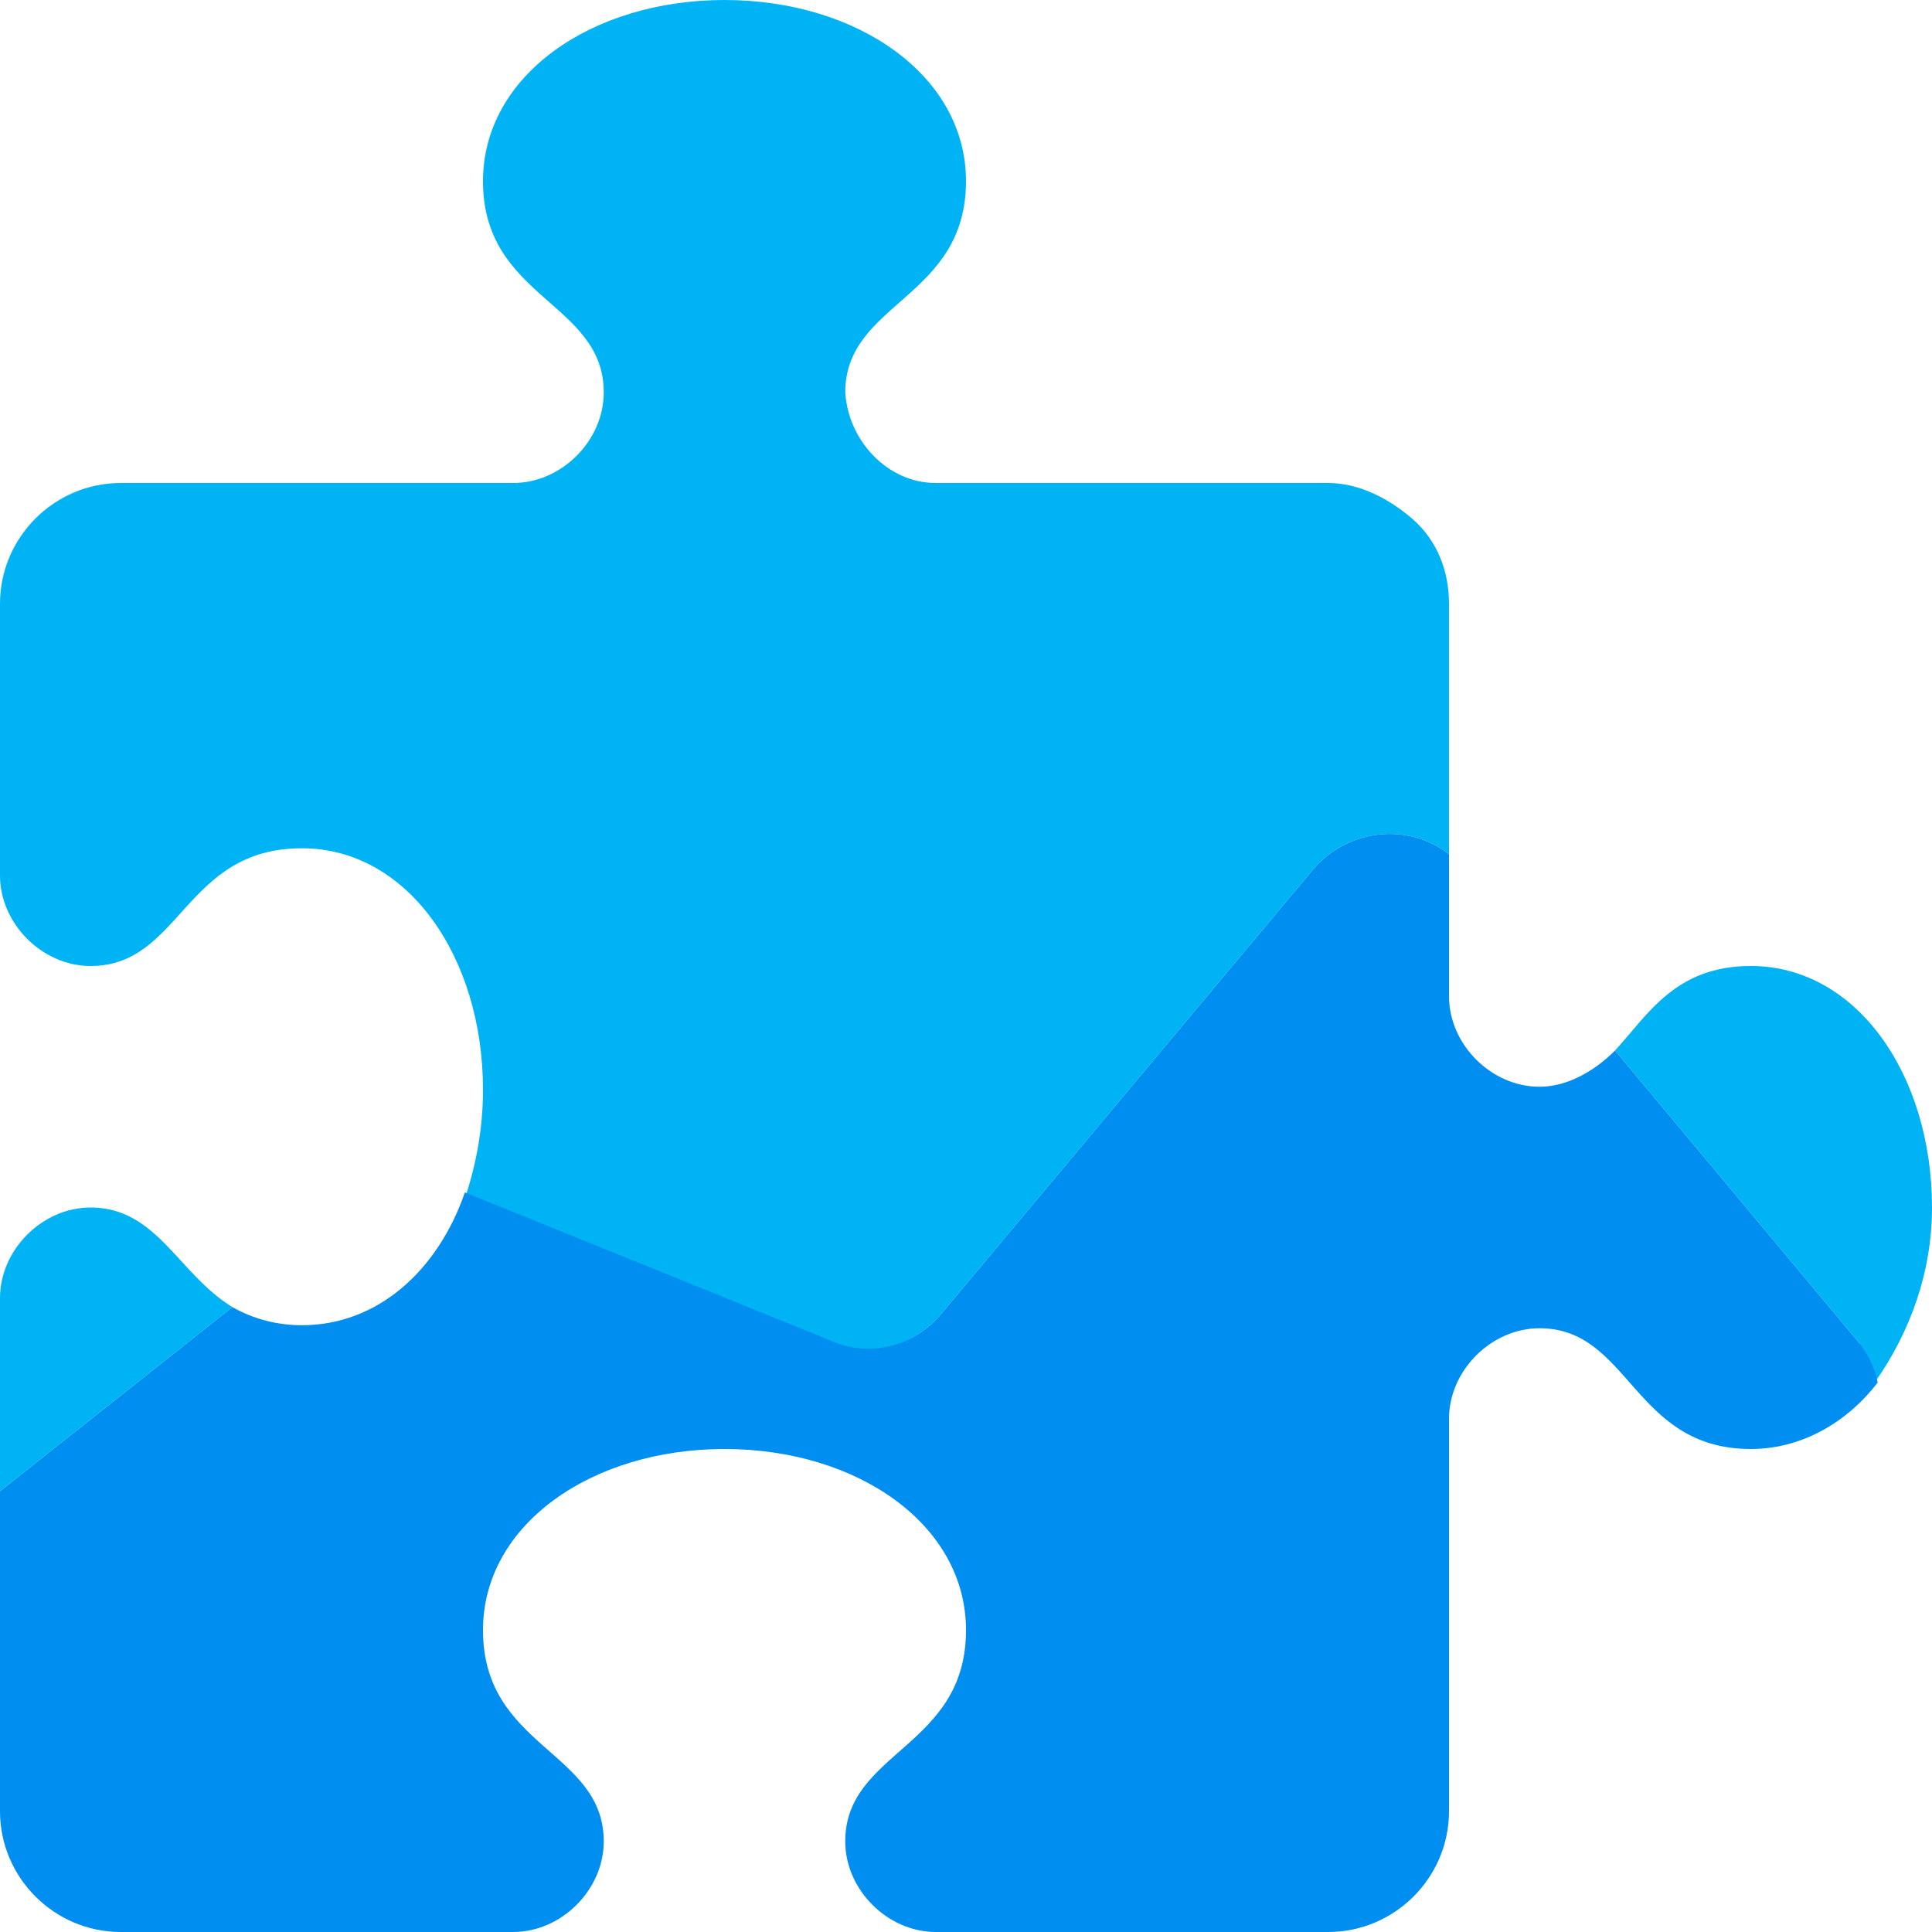
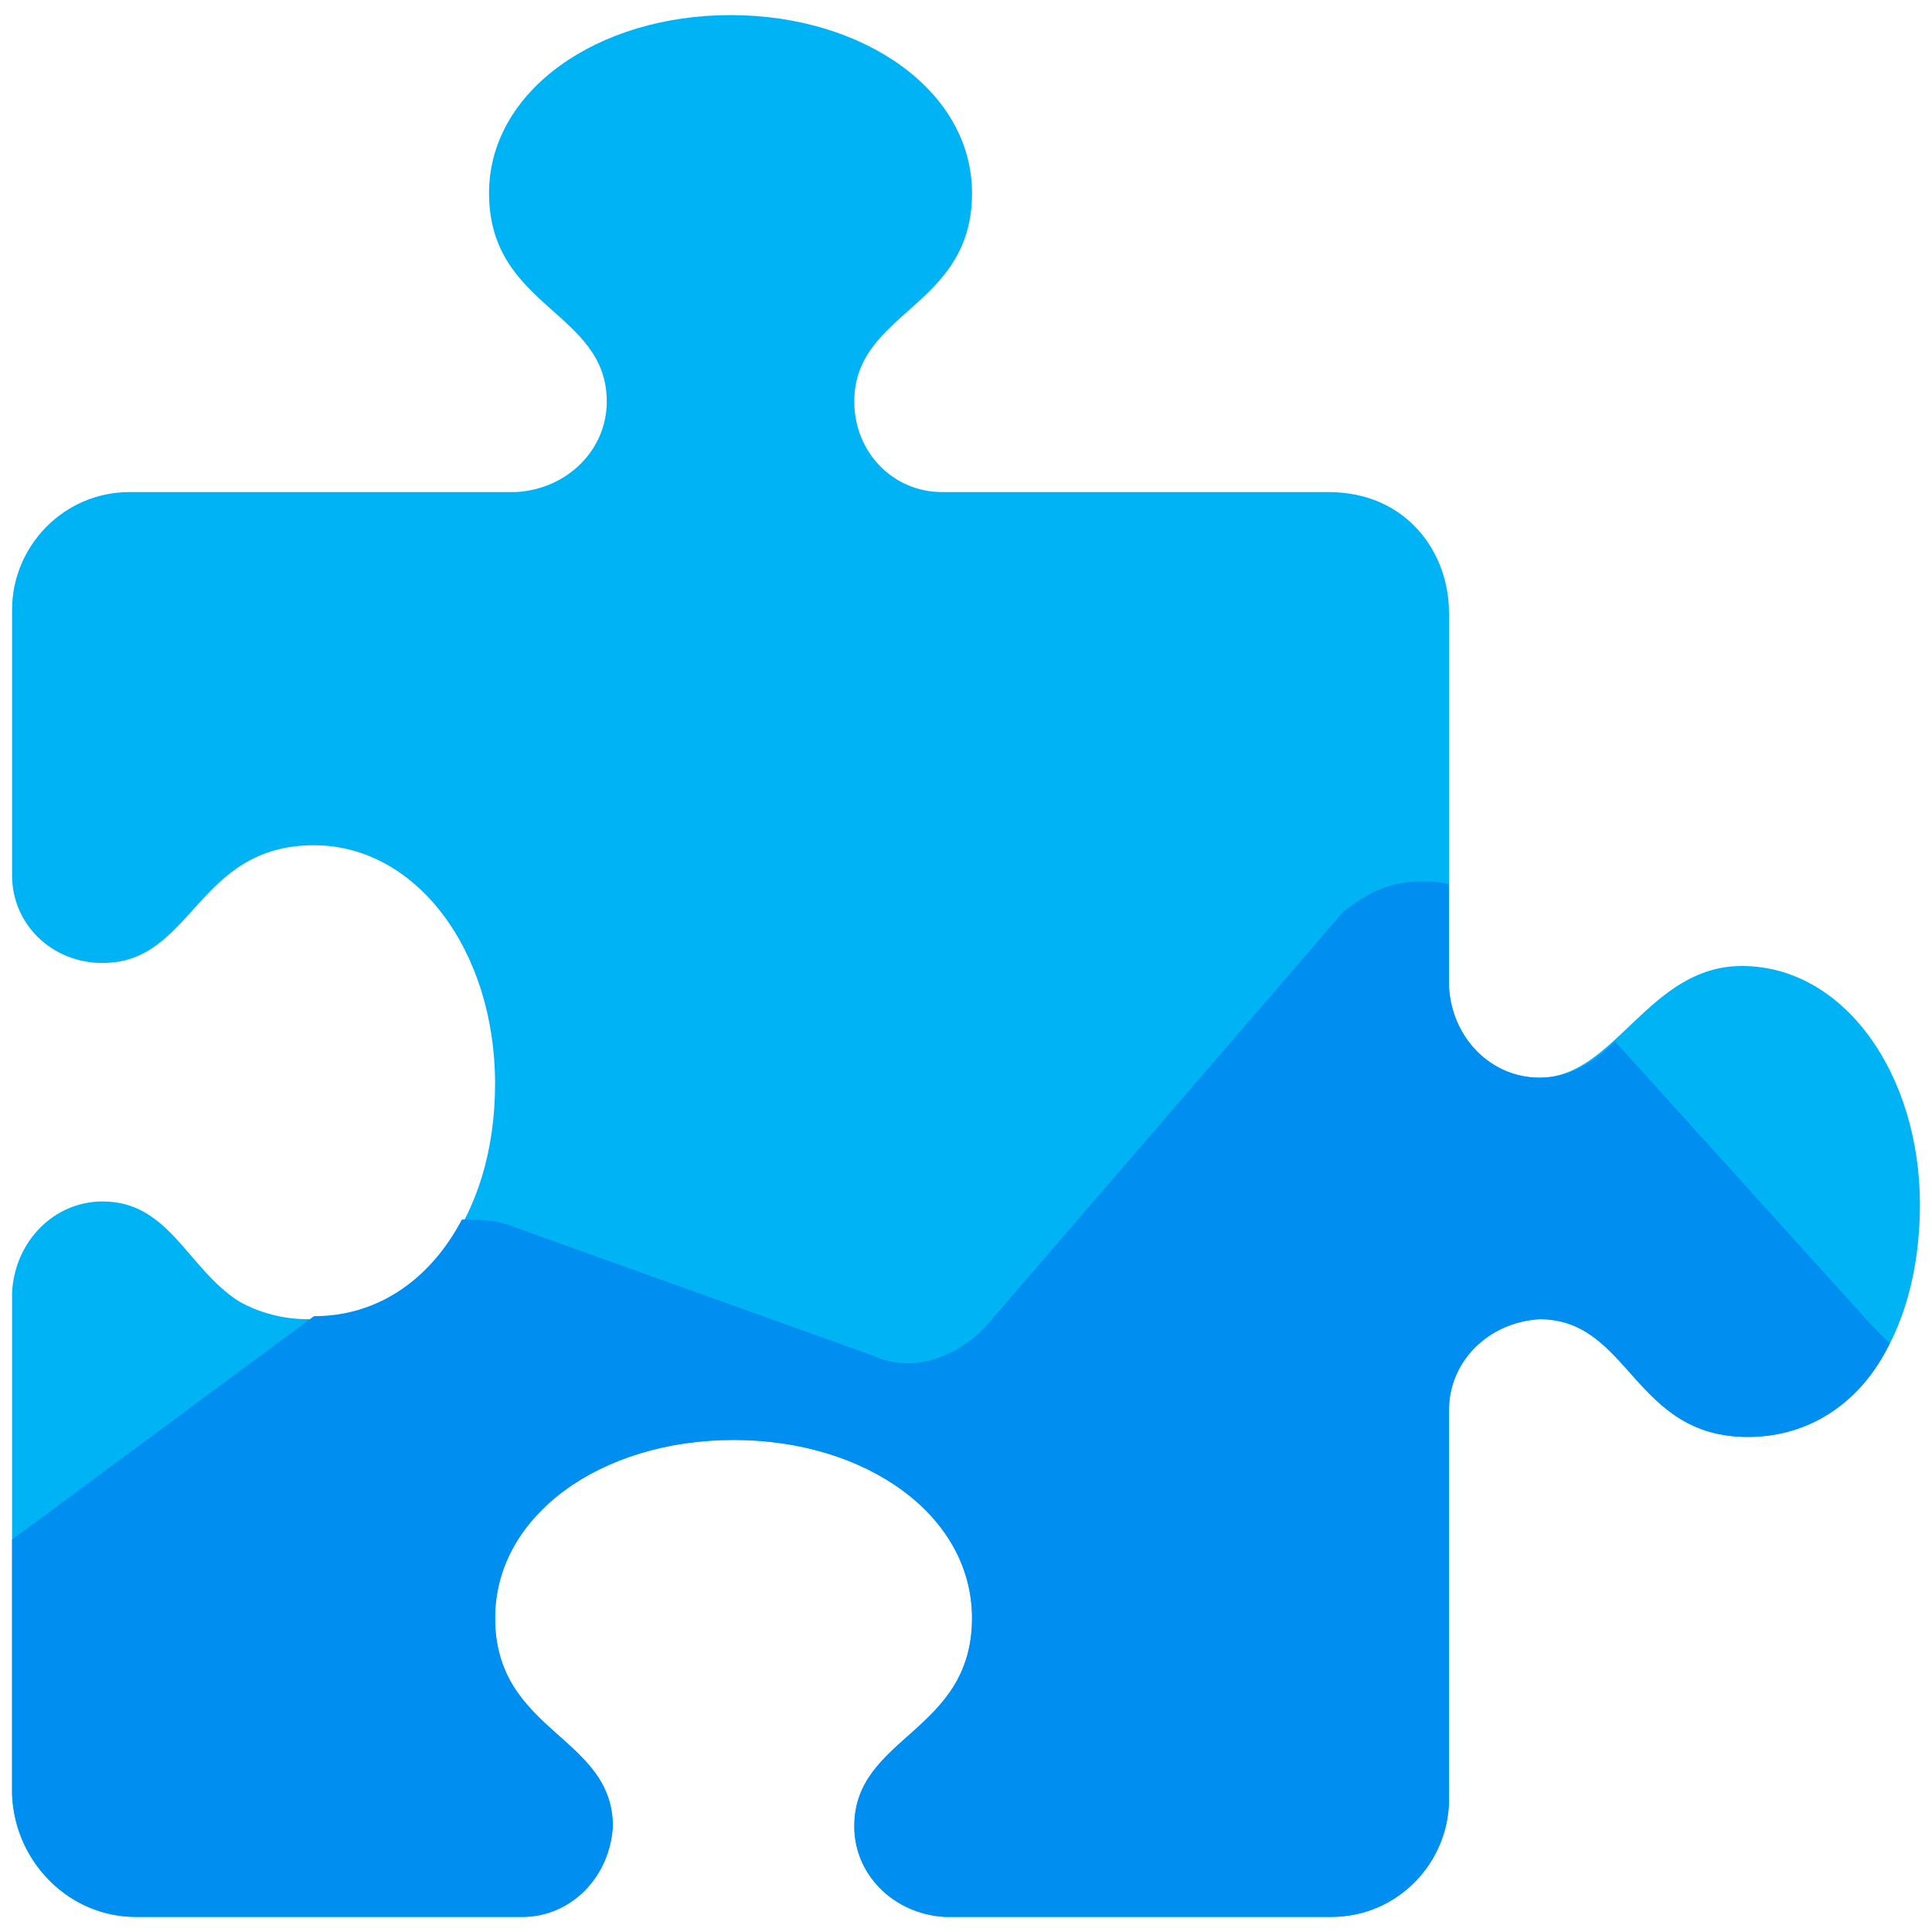
- <svg xmlns="http://www.w3.org/2000/svg" version="1.1" id="Layer_1" x="0" y="0" viewBox="0 0 64 64" xml:space="preserve">
-   <style>.st0{fill:#00b3f4}</style>
-   <path id="Path" class="st0" d="M31.2 43.5l12.3-14.7c1.1-1.3 3.1-1.6 4.5-.5V20c0-1.1-.4-2.1-1.2-2.8S45 16 44 16H31c-1.6 0-2.9-1.4-3-3 0-3 4-3.1 4-7 0-3.5-3.6-6-8-6s-8 2.5-8 6c0 3.9 4 4 4 7 0 1.6-1.4 3-3 3H4c-2.2 0-4 1.8-4 4v9c0 1.6 1.4 3 3 3 3 0 3.1-3.9 7-3.9 3.5 0 6 3.6 6 8 0 1.2-.2 2.4-.6 3.6l12.1 4.9c1.3.4 2.8 0 3.7-1.1z" />
-   <path id="Path_1_" class="st0" d="M62.1 45.8c1.2-1.7 1.9-3.7 1.9-5.8 0-4.4-2.5-8-6-8-2.5 0-3.4 1.6-4.5 2.8l8.1 9.7c.2.4.4.8.5 1.3z" />
-   <path id="Path_2_" class="st0" d="M3 40c-1.6 0-3 1.4-3 3v6.4l7.7-6.1C5.9 42.2 5.2 40 3 40z" />
-   <path id="Path_3_" d="M4 64h13c1.6 0 3-1.4 3-3 0-3-4-3.1-4-7 0-3.5 3.6-6 8-6s8 2.5 8 6c0 3.9-4 4-4 7 0 1.6 1.4 3 3 3h13c2.2 0 4-1.8 4-4V47c0-1.6 1.4-3 3-3 3 0 3.1 4 7 4 1.7 0 3.2-.9 4.2-2.2-.1-.5-.3-.9-.6-1.3l-8.1-9.7c-.7.7-1.6 1.2-2.5 1.2-1.6 0-3-1.4-3-3v-4.7c-1.4-1.1-3.4-.8-4.5.5L31.2 43.5c-.9 1.1-2.4 1.5-3.7.9l-12.1-4.9c-.9 2.6-2.9 4.4-5.4 4.4-.8 0-1.6-.2-2.3-.6L0 49.4V60c0 2.2 1.8 4 4 4z" fill="#008ef0" />
+ <svg xmlns="http://www.w3.org/2000/svg" width="64" height="64" viewBox="0 0 64 64">
+   <path d="M63.6 39.9c0-4.3-2.5-7.9-5.9-7.9-3.1 0-4.2 3.7-6.7 3.7-1.6 0-2.9-1.3-3-3V20.3c0-2-1.4-4-4-4H31.2c-1.6 0-2.9-1.3-2.9-3 0-3 3.9-3.1 3.9-6.9 0-3.4-3.6-5.9-8-5.9s-8 2.5-8 5.9c0 3.8 3.9 3.9 3.9 6.9 0 1.6-1.3 2.9-3 3H4.3c-2.2 0-3.9 1.8-3.9 3.9V29c0 1.6 1.3 2.9 3 2.9 3 0 3.1-3.9 7-3.9 3.4 0 6 3.5 6 7.9s-2.4 7.8-6.2 7.8c-.8 0-1.6-.2-2.3-.6-1.7-1.1-2.3-3.3-4.5-3.3-1.6 0-2.9 1.3-3 3v16.7c.1 2.2 1.9 4 4.1 4h12.8c1.6 0 2.9-1.3 3-3 0-3-3.9-3.1-3.9-6.9 0-3.4 3.5-5.9 7.9-5.9s7.9 2.5 7.9 5.9c0 3.8-3.9 3.9-3.9 6.9 0 1.6 1.3 2.9 3 3h12.8c2.2 0 3.9-1.8 3.9-3.9V46.7c0-1.6 1.3-2.9 3-3 3 0 3.1 3.9 6.9 3.9 3.5 0 5.7-3.3 5.7-7.7z" fill="#00b3f4" />
+   <path d="M4.5 63.5h12.8c1.6 0 2.9-1.3 3-3 0-3-3.9-3.1-3.9-6.9 0-3.4 3.5-5.9 7.9-5.9s7.9 2.5 7.9 5.9c0 3.8-3.9 3.9-3.9 6.9 0 1.6 1.3 2.9 3 3h12.8c2.2 0 3.9-1.8 3.9-3.9V46.7c0-1.6 1.3-2.9 3-3 3 0 3.1 3.9 6.9 3.9 2.1 0 3.8-1.2 4.7-3.1l-.6-.6-8.5-9.4c-.7.7-1.5 1.2-2.5 1.2-1.6 0-2.9-1.3-3-3v-3.4c-.3-.1-.6-.1-.9-.1-1 0-1.7.3-2.6 1L32.6 44c-1 1-2.4 1.5-3.7.9l-12-4.3c-.5-.2-1.1-.2-1.6-.2-1 1.9-2.7 3.2-4.9 3.2L.4 51v8.4c.1 2.3 1.9 4.1 4.1 4.1z" fill="#008ef0" />
</svg>
